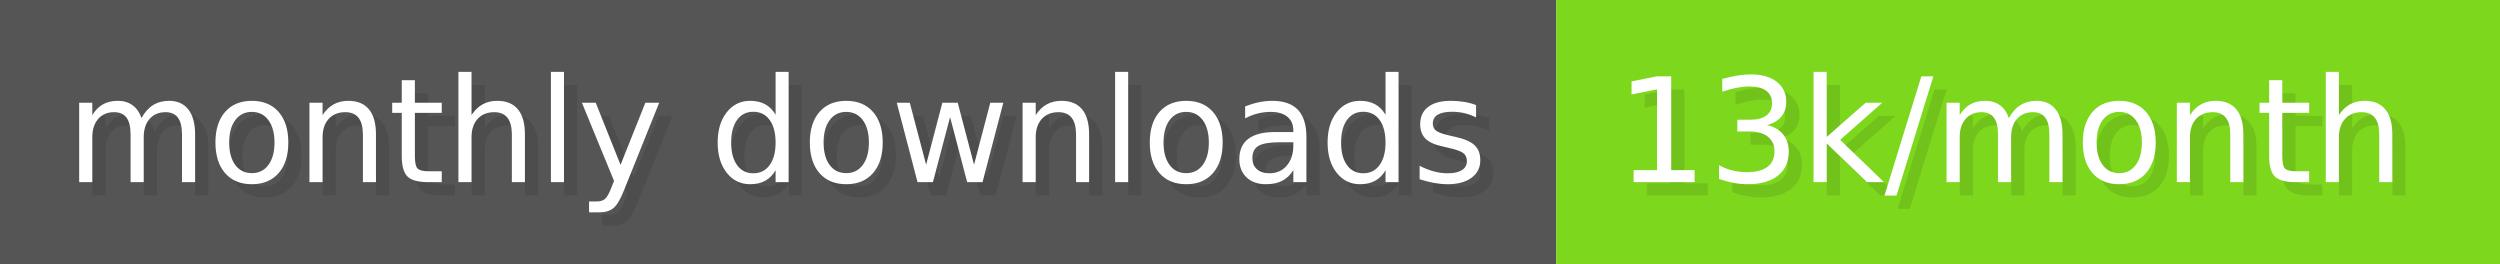
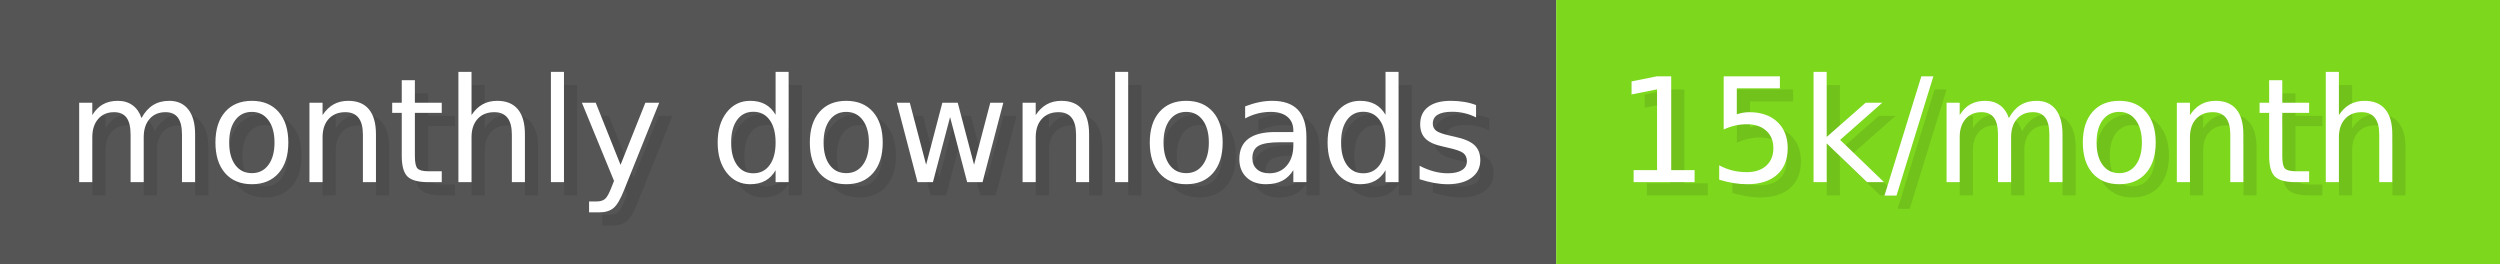
- <svg xmlns="http://www.w3.org/2000/svg" width="189.4" height="20" viewBox="0 0 1894 200" role="img" aria-label="monthly downloads: 13k/month">
+ <svg xmlns="http://www.w3.org/2000/svg" width="189.4" height="20" viewBox="0 0 1894 200" role="img" aria-label="monthly downloads: 15k/month">
  <g>
    <rect fill="#555" width="1179" height="200" />
    <rect fill="#7DD71D" x="1179" width="715" height="200" />
  </g>
  <g aria-hidden="true" fill="#fff" text-anchor="start" font-family="Verdana,DejaVu Sans,sans-serif" font-size="110">
    <text x="60" y="148" textLength="1079" fill="#000" opacity="0.1">monthly downloads</text>
    <text x="50" y="138" textLength="1079">monthly downloads</text>
-     <text x="1234" y="148" textLength="615" fill="#000" opacity="0.1">13k/month</text>
-     <text x="1224" y="138" textLength="615">13k/month</text>
+     <text x="1234" y="148" textLength="615" fill="#000" opacity="0.1">15k/month</text>
+     <text x="1224" y="138" textLength="615">15k/month</text>
  </g>
</svg>
